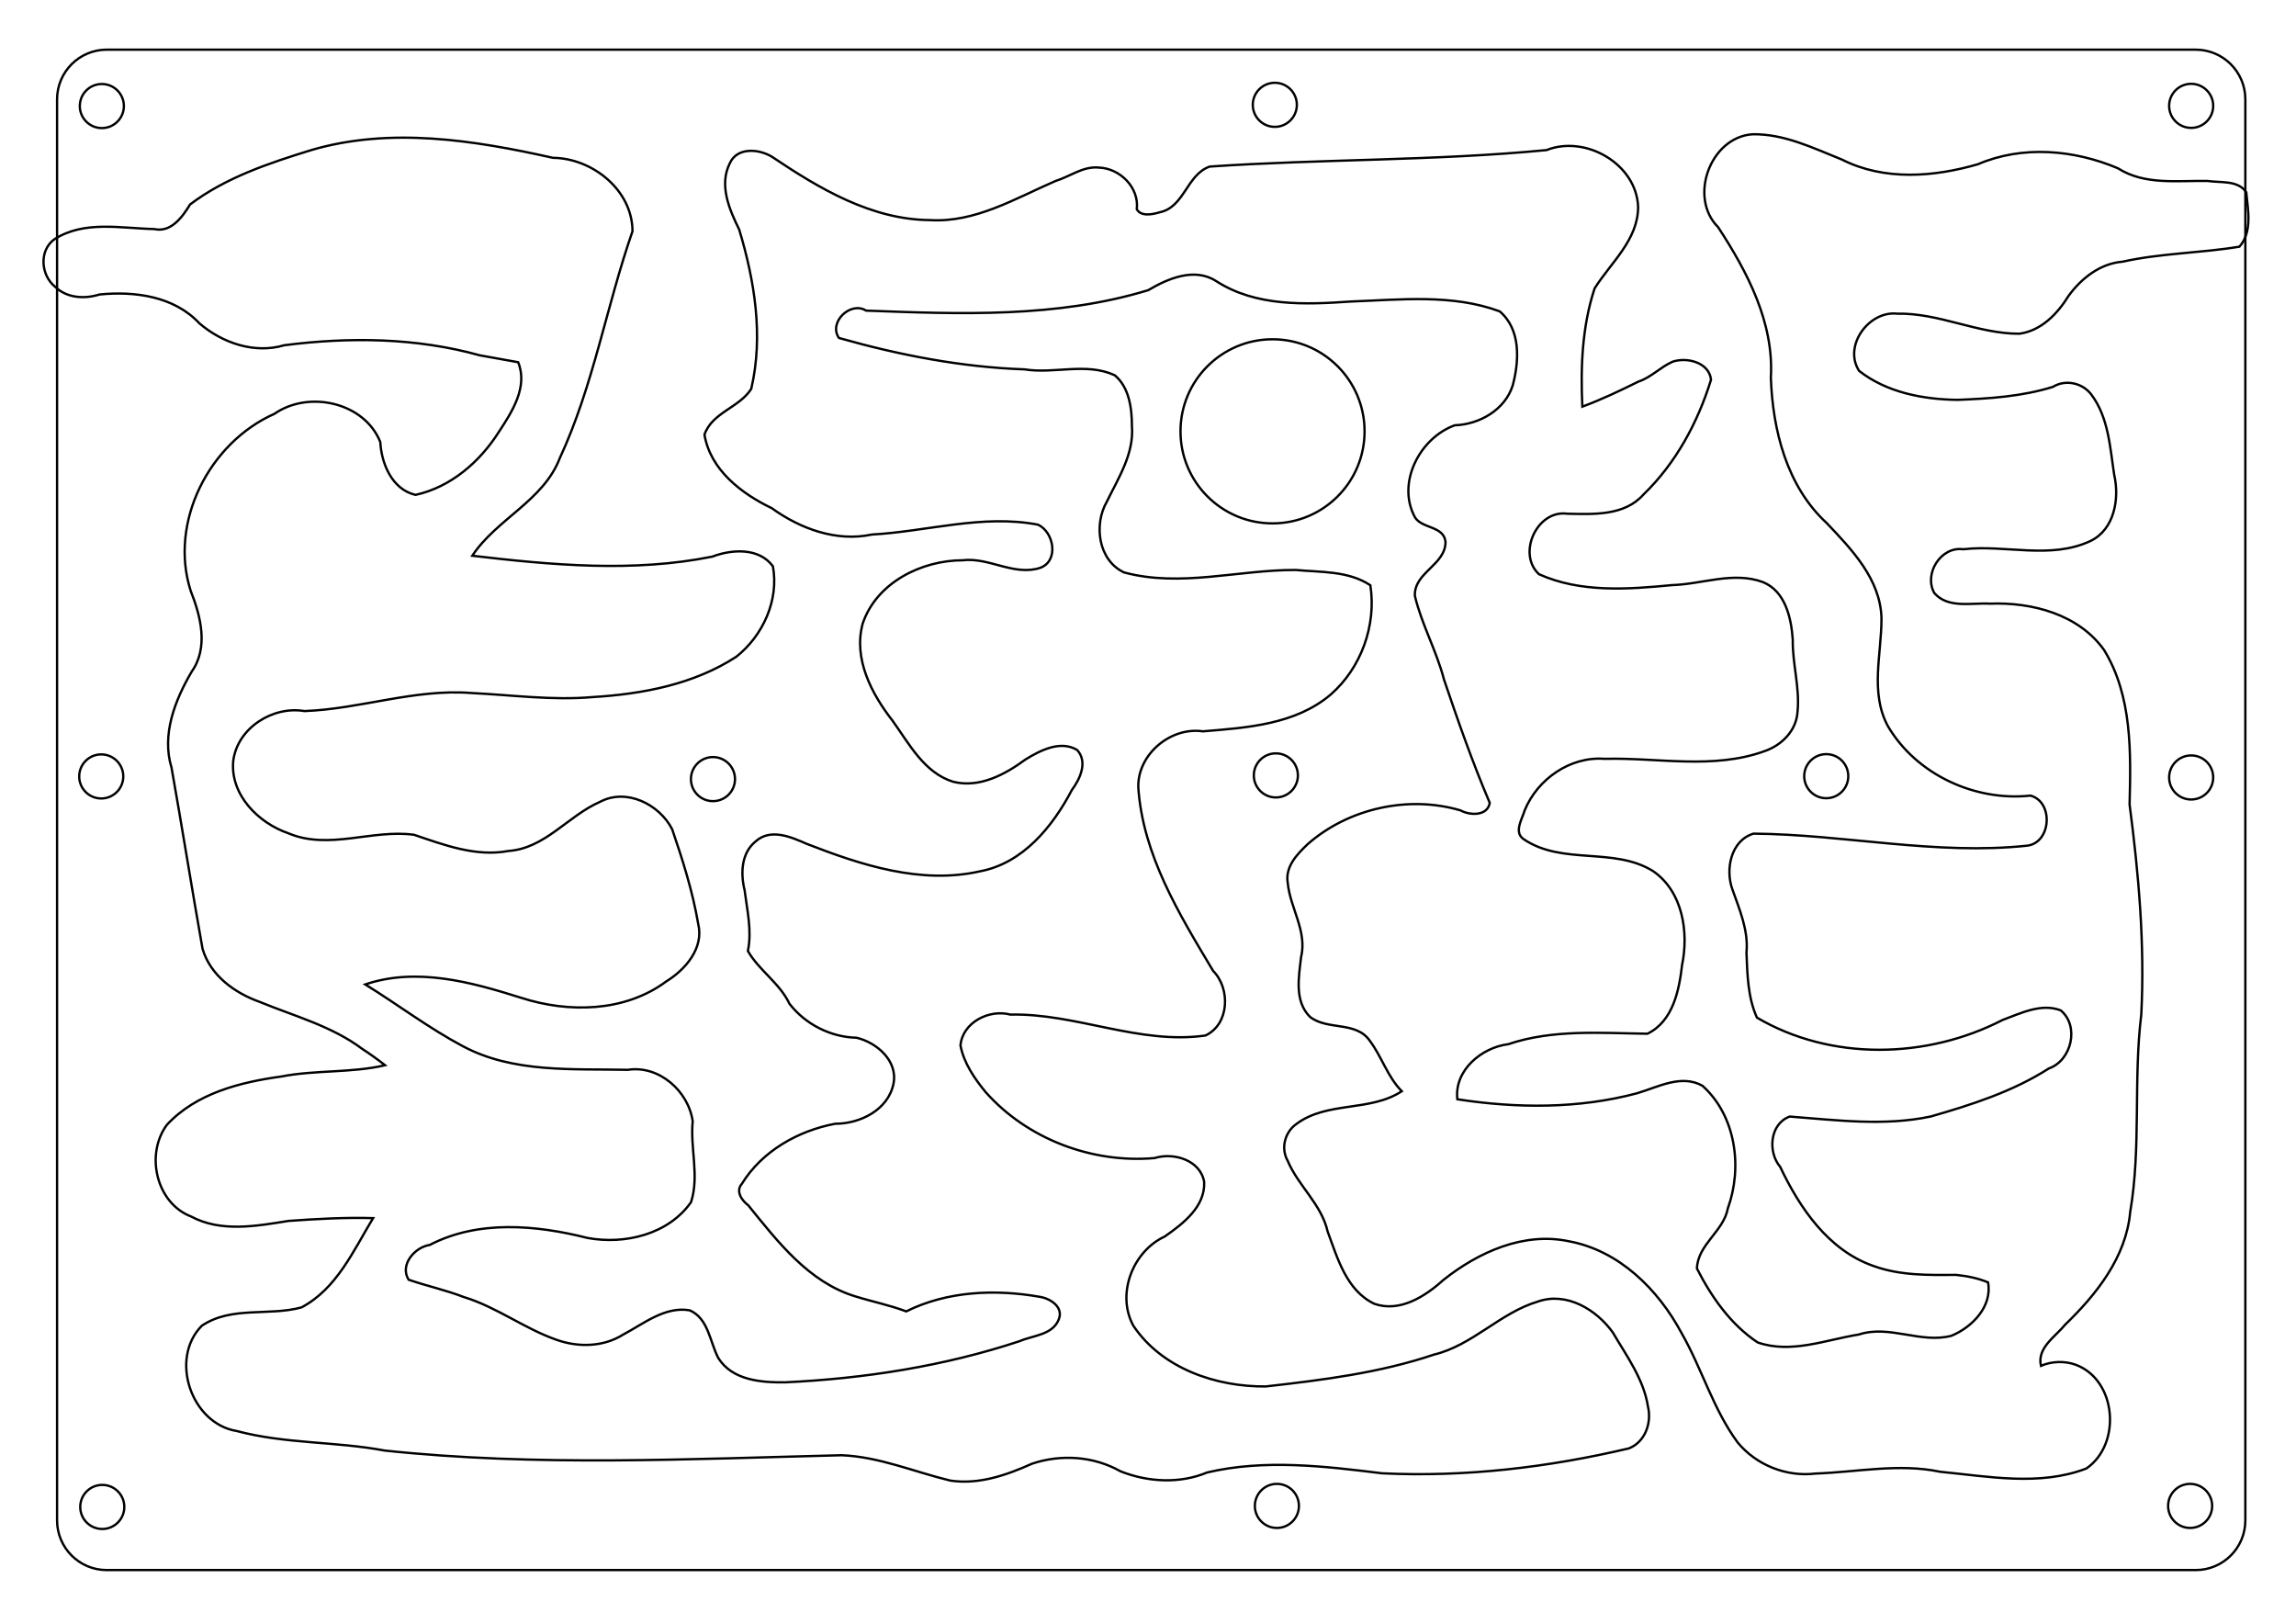
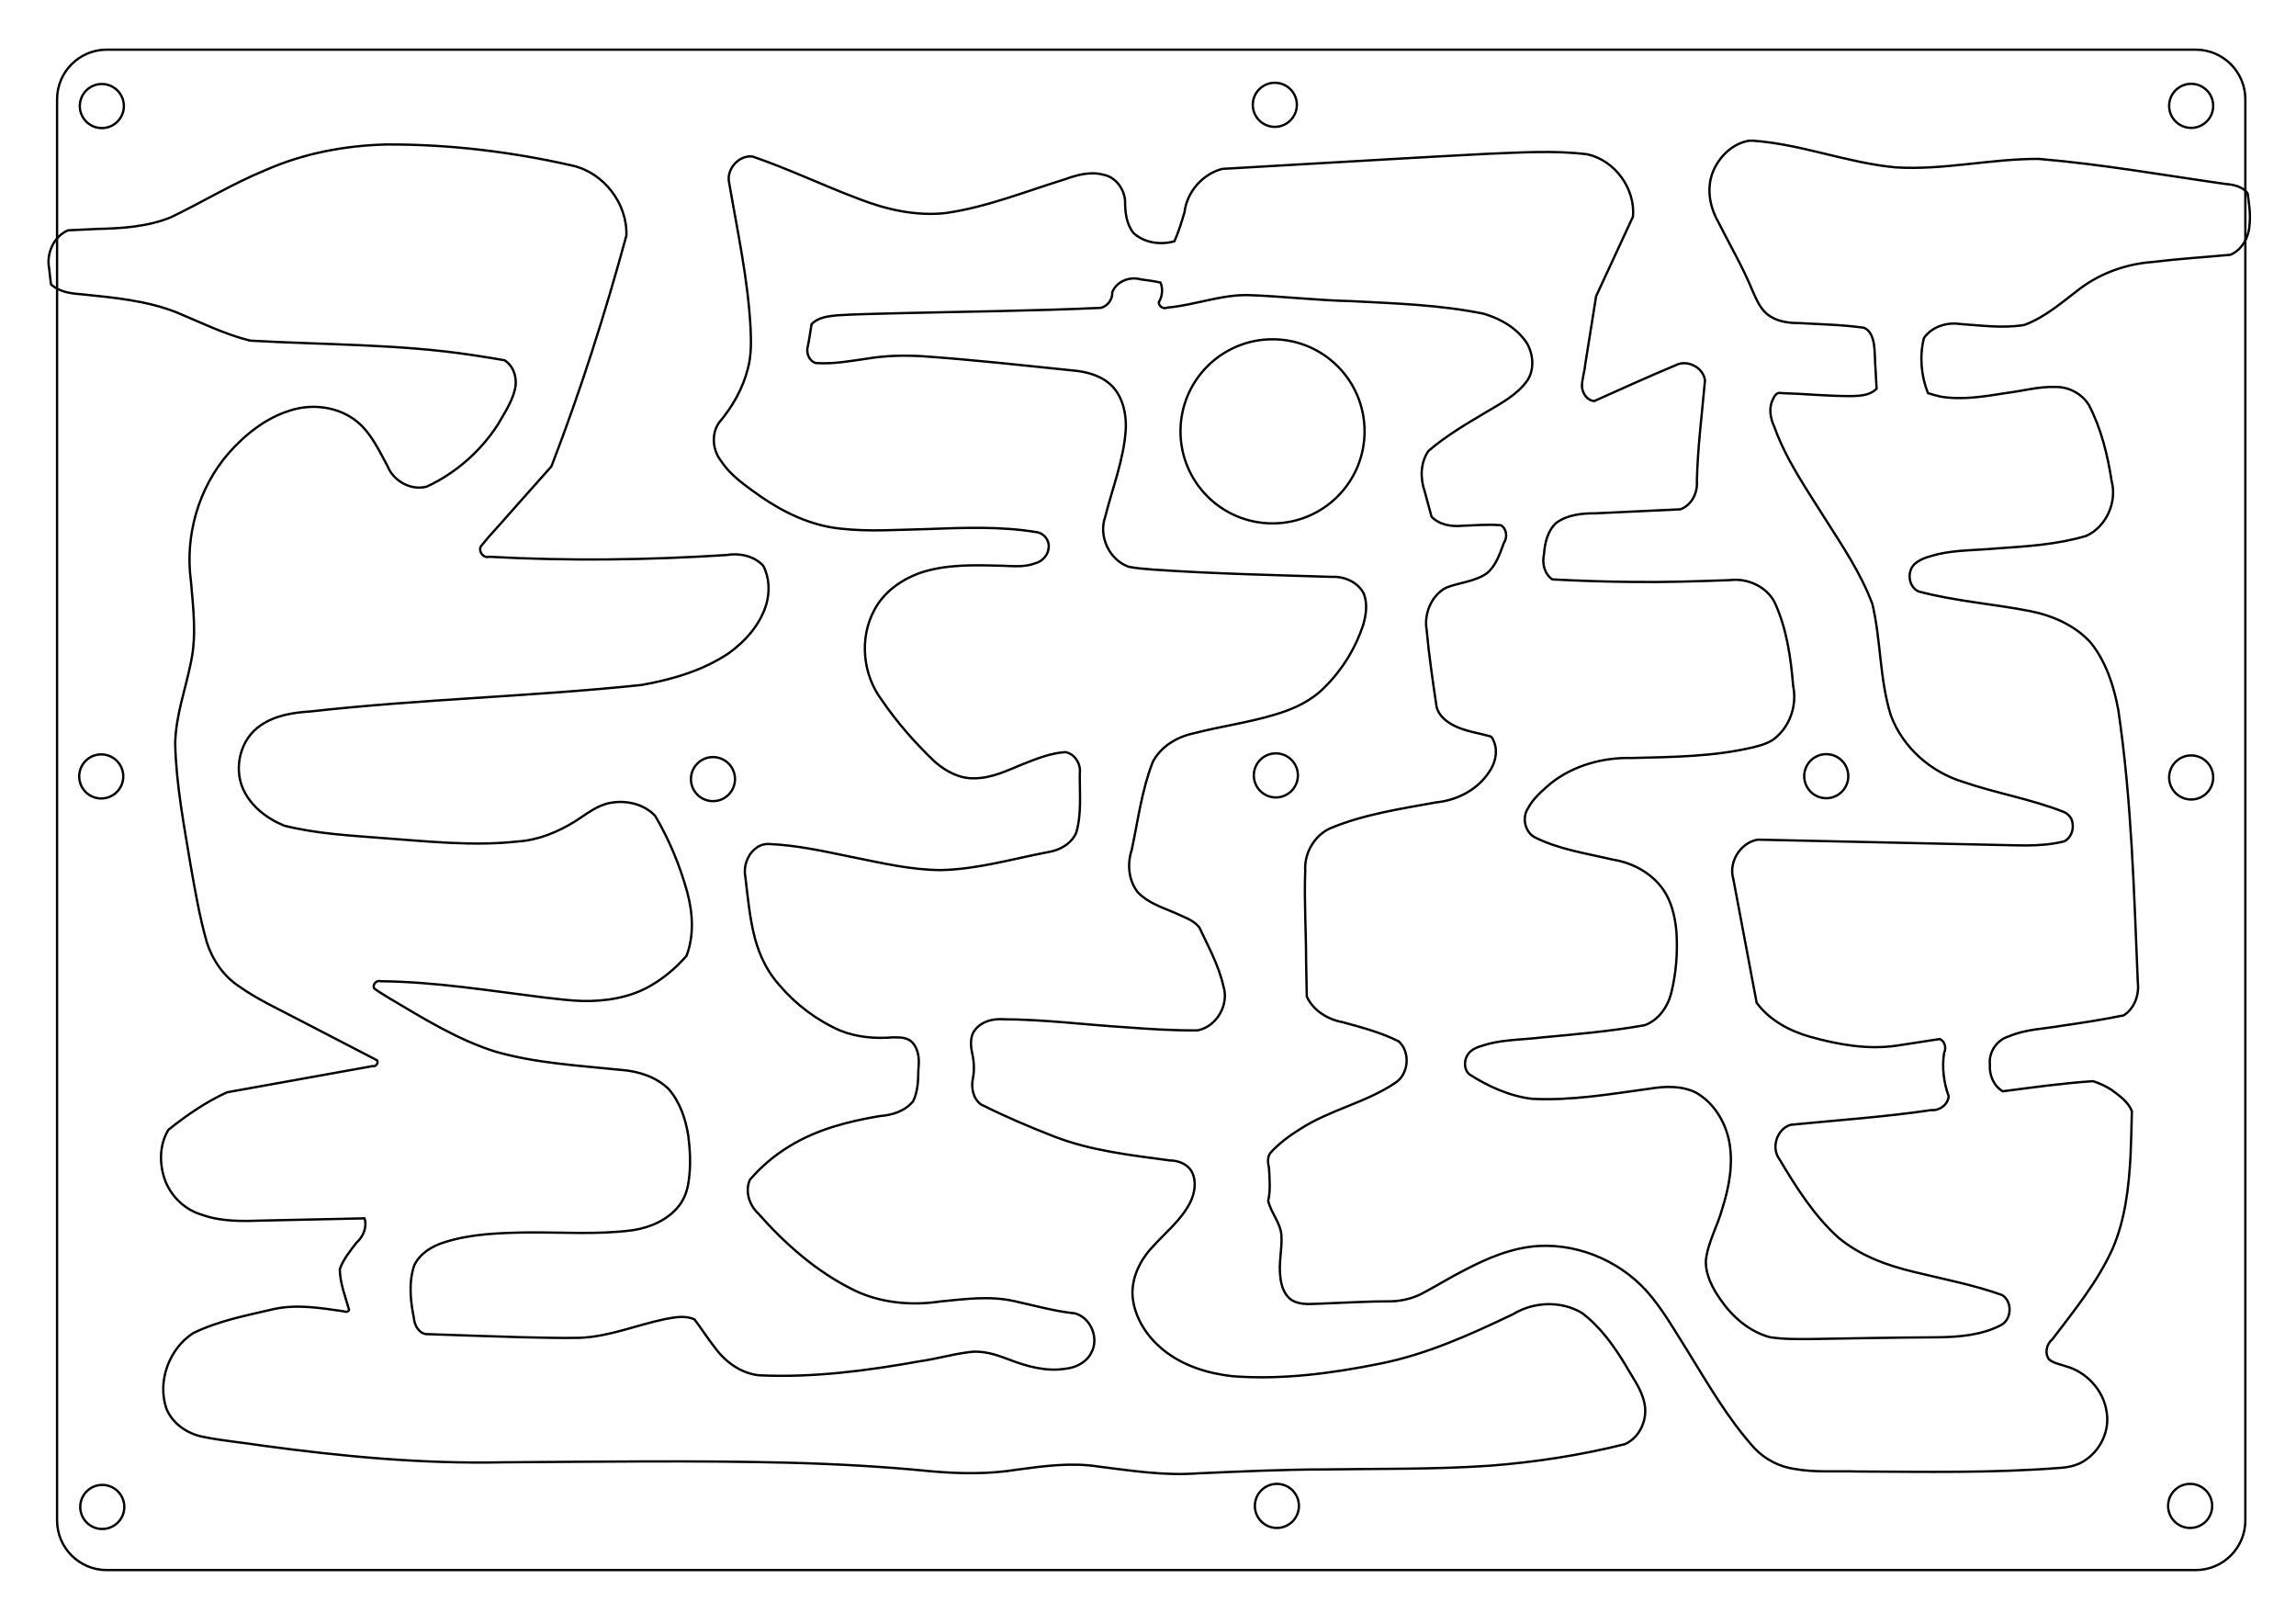
<svg xmlns="http://www.w3.org/2000/svg" width="297mm" height="210mm" viewBox="0 0 297 210" version="1.1" id="svg8">
  <defs id="defs2" />
  <g id="layer1" transform="translate(0,-87)" style="display:inline">
-     <path style="fill:none;fill-opacity:1;stroke:#000000;stroke-width:1.134;stroke-miterlimit:4;stroke-dasharray:none;stroke-dashoffset:0;stroke-opacity:1" d="m 856.711,65.637 c -20.569,1.51 -31.32,30.866 -16.736,45.383 14.273,21.825 27.384,46.66 25.794,73.538 0.901,25.703 7.763,53.134 27.321,71.136 12.284,12.93 26.256,27.476 26.771,46.428 0.085,17.543 -5.746,36.486 3.158,52.866 13.935,23.674 42.646,36.858 69.705,33.916 11.34,3.086 10.194,22.9 -1.525,24.471 -44.749,4.795 -89.247,-5.482 -133.895,-5.877 -11.09,3.307 -13.905,17.527 -10.325,27.28 3.521,9.958 7.898,20.06 6.875,30.873 0.429,10.711 0.632,21.834 5.113,31.783 36.294,21.322 83.149,20.217 120.122,1.14 8.916,-3.279 18.92,-8.348 28.421,-4.672 9.276,7.748 5.266,24.503 -5.818,28.38 -17.615,11.299 -37.805,17.756 -57.766,23.491 -22.738,4.82 -46.139,1.76 -68.953,0.022 -9.76,3.61 -10.797,17.318 -4.637,24.595 9.575,20.188 23.608,40.801 45.635,48.453 12.929,4.712 26.873,4.463 40.404,4.359 5.318,0.536 10.625,1.589 15.58,3.637 2.201,11.762 -7.803,21.98 -17.895,26.117 -15.052,3.954 -30.262,-5.514 -45.279,-0.615 -16.21,2.595 -33.153,9.546 -49.449,3.873 -13.207,-8.741 -22.659,-22.319 -29.703,-36.146 0.426,-11.822 13.075,-18.109 15.128,-29.434 7.26,-20.048 3.954,-45.169 -12.409,-59.88 -10.408,-5.848 -21.866,0.719 -32.05,3.672 -28.58,7.624 -58.725,7.397 -87.799,2.921 -1.604,-14.15 11.876,-25.33 24.922,-26.932 21.892,-7.388 45.316,-5.39 68.013,-5.107 12.46,-6.048 15.488,-21.075 16.929,-33.551 3.359,-16.205 0.293,-36.047 -14.251,-45.994 -19.22,-11.875 -44.403,-2.711 -63.253,-15.602 -4.864,-3.368 -0.693,-9.725 0.555,-14.023 6.261,-15.312 22.297,-26.499 39.078,-25.206 26.109,-0.686 53.243,5.396 78.475,-3.847 8.253,-2.929 15.272,-9.985 15.835,-19.057 1.226,-11.828 -2.508,-23.454 -2.314,-35.285 -0.704,-10.635 -3.634,-23.774 -14.625,-28.215 -14.525,-5.333 -29.67,1.072 -44.451,1.488 -21.603,2.094 -44.676,3.788 -64.969,-5.311 -10.912,-9.99 -0.972,-31.65 13.803,-29.589 12.772,0.263 27.962,1.139 37.256,-9.395 15.819,-15.255 26.611,-35.288 33.021,-56.112 -0.917,-8.489 -11.841,-11.189 -18.832,-8.78 -5.922,2.616 -10.451,7.649 -16.688,9.722 -8.96,4.445 -18.012,8.748 -27.396,12.231 -0.896,-19.373 -0.109,-39.268 5.997,-57.797 7.976,-12.647 21.285,-23.738 21.274,-39.873 -0.803,-21.002 -25.756,-35.283 -44.758,-27.748 -54.734,5.292 -109.858,4.326 -164.656,8.054 -11.255,3.832 -12.342,19.855 -24.499,22.358 -3.485,1.045 -9.136,2.22 -11.184,-1.499 1.226,-10.654 -8.221,-19.995 -18.583,-20.37 -7.718,-0.731 -14.055,4.382 -21.12,6.554 -19.643,8.489 -39.254,20.477 -61.473,19.129 -28.582,-0.24 -54.057,-15.417 -77.065,-30.88 -6.341,-3.936 -17.118,-4.966 -20.732,3.094 -5.392,10.652 -0.239,22.636 4.588,32.407 7.556,25.045 11.929,52.026 5.888,77.878 -5.844,9.25 -19.127,11.487 -22.871,22.381 2.892,17.218 18.062,28.81 32.891,35.926 13.935,10.069 31.657,16.591 48.931,12.9 27.067,-1.493 54.115,-10.043 81.272,-4.817 7.802,3.625 10.309,17.675 1.079,21.083 -12.804,4.182 -24.988,-5.241 -37.899,-3.693 -20.161,0.011 -42.201,10.941 -48.92,30.973 -4.65,17.152 4.301,34.289 14.621,47.477 8.12,11.281 15.441,25.437 29.635,29.826 12.873,3.211 25.393,-3.569 35.439,-10.967 7.246,-4.415 17.003,-9.464 25.153,-4.572 5.333,5.795 1.426,14.208 -2.557,19.532 -9.406,17.931 -23.932,35.812 -44.877,39.769 -28.895,6.538 -58.167,-3.04 -84.909,-13.466 -7.633,-3.381 -17.672,-7.683 -24.902,-1.09 -7.004,5.708 -7.337,15.648 -5.338,23.756 1.234,9.834 3.669,19.861 1.611,29.76 5.505,9.575 15.564,15.697 20.322,25.791 7.799,10.042 20.102,16.315 32.807,16.613 9.911,2.33 20.324,11.371 18.053,22.482 -2.56,12.774 -16.361,19.612 -28.459,19.552 -18.217,3.435 -35.8,13.365 -45.676,29.386 -3.21,3.598 0.023,8.195 3.112,10.467 14.434,17.788 29.561,37.641 52.462,44.566 8.224,2.563 16.718,4.249 24.786,7.313 20.04,-9.963 43.516,-10.949 65.234,-7.131 5.091,0.767 11.72,4.884 9.406,10.906 -2.959,7.804 -12.585,7.914 -19.175,10.771 -37.022,12.249 -75.91,18.306 -114.79,20.134 -11.592,0.116 -25.652,-0.976 -32.498,-11.808 -4.195,-7.871 -4.773,-19.315 -13.995,-23.389 -12.122,-2.082 -22.456,6.51 -32.554,11.848 -9.742,6.123 -21.972,6.343 -32.603,2.551 -15.771,-5.498 -29.265,-16.035 -45.326,-20.894 -8.77,-3.419 -18.296,-5.458 -26.99,-8.481 -4.487,-7.293 2.995,-15.883 10.336,-16.992 23.847,-12.353 52.065,-9.735 77.248,-3.394 18.187,3.327 39.434,-1.766 50.508,-17.513 4.149,-12.889 -0.5,-26.427 0.815,-39.562 -2.113,-14.751 -16.48,-27.49 -31.722,-25.132 -27.07,-0.576 -55.931,1.647 -80.657,-11.538 -16.651,-8.854 -31.711,-20.297 -47.713,-30.214 25.127,-8.496 51.852,-1.142 76.179,6.538 23.219,7.503 50.713,7.035 70.941,-7.97 9.429,-5.802 18.579,-16.348 15.648,-28.206 -2.697,-15.77 -7.545,-31.127 -12.719,-46.211 -6.289,-12.254 -22.451,-20.289 -35.371,-13.342 -15.515,6.776 -26.751,22.69 -44.605,23.956 -15.863,3.007 -31.456,-2.894 -46.205,-7.902 -20.464,-2.831 -41.629,7.677 -61.501,-0.753 -14.67,-5.044 -28.464,-18.837 -26.912,-35.353 2.039,-16.092 19.297,-27.004 34.825,-24.362 27.423,-1.045 54.007,-11.002 81.648,-8.83 19.7,0.949 39.383,3.702 59.131,1.99 24.427,-1.461 49.636,-6.212 70.419,-19.777 12.959,-10.304 20.867,-27.604 17.822,-44.174 -6.785,-9.173 -20.002,-8.358 -29.586,-4.725 -38.72,7.835 -78.505,4.144 -117.383,-0.418 11.925,-18.018 34.84,-26.876 42.82,-47.805 16.408,-35.36 22.747,-74.174 35.506,-110.812 -0.038,-20.139 -19.646,-35.719 -38.906,-35.896 -38.458,-8.621 -79.326,-15.114 -117.957,-3.841 -20.723,6.398 -41.979,13.438 -59.434,26.632 -3.737,6.105 -9.289,13.892 -17.55,12.028 -16.226,-0.334 -34.204,-4.359 -48.794,4.992 -7.65,5.539 -6.66,17.657 0.412,23.264 5.719,5.569 14.404,6.005 21.635,3.736 17.141,-1.715 36.494,0.824 48.812,14.064 11.233,9.642 26.97,15.064 41.556,10.734 31.784,-4.078 64.531,-3.707 95.561,4.931 6.256,1.124 12.512,2.248 18.768,3.372 4.893,12.109 -2.988,24.25 -9.427,34.048 -9.275,14.646 -23.512,27.022 -40.76,30.804 -11.448,-2.662 -16.646,-15.194 -17.224,-25.85 -7.843,-19.519 -35.069,-25.388 -51.748,-13.778 -31.75,14.061 -51.727,52.842 -40.949,86.537 4.892,12.36 8.854,27.701 0.477,39.52 -8.16,13.922 -14.776,30.723 -9.839,46.924 5.239,29.473 9.919,59.067 15.157,88.524 3.805,13.001 15.629,21.557 27.874,25.936 17.018,6.995 35.261,11.8 50.208,22.998 3.835,2.499 7.554,5.174 11.163,7.989 -16.656,3.858 -33.977,2.248 -50.738,5.51 -20.112,2.771 -41.645,8.213 -55.929,23.612 -10.634,14.306 -5.321,38.205 11.817,44.818 14.703,7.865 31.926,4.673 47.558,2.174 13.781,-1.01 27.604,-1.76 41.427,-1.379 -9.607,15.891 -17.783,34.534 -35.008,43.643 -15.973,4.391 -34.251,-0.796 -48.715,8.959 -16.004,16.137 -5.181,47.87 17.089,51.47 23.609,6.304 48.357,5.056 72.274,9.538 74.225,7.916 148.968,4.127 223.392,2.294 18.377,0.727 35.5,8.134 53.141,12.385 13.877,2.107 27.516,-2.643 39.977,-8.242 14.151,-4.753 30.197,-3.705 43.243,3.707 13.451,5.325 28.901,6.196 42.393,0.575 28.156,-6.61 57.271,-3.059 85.577,0.407 40.516,1.95 81.228,-2.884 120.623,-12.185 7.926,-3.118 11.209,-12.461 9.325,-20.354 -2.072,-13.482 -10.458,-24.774 -17.181,-36.266 -8.047,-11.249 -22.674,-20.092 -36.71,-15.131 -18.475,5.515 -31.877,21.39 -50.804,25.928 -26.534,8.941 -54.514,12.419 -82.204,15.552 -24.288,0.214 -50.607,-8.738 -64.661,-29.59 -8.528,-15.453 -0.395,-36.43 15.286,-43.694 8.943,-6.27 19.803,-14.49 19.283,-26.648 -1.835,-10.763 -14.974,-14.632 -24.292,-11.701 -30.503,2.656 -62.131,-9.263 -82.535,-32.229 -5.478,-6.647 -10.696,-14.285 -12.316,-22.809 0.984,-11.309 14.076,-17.868 24.361,-15.109 32.217,-0.696 63.045,14.828 95.411,10.234 11.775,-5.508 12.276,-22.978 3.76,-31.58 -16.572,-27.72 -34.44,-56.725 -36.6,-89.801 -0.363,-16.083 15.836,-29.607 31.562,-27.307 21.572,-1.782 45.27,-3.307 62.525,-17.994 14.9,-13.015 22.393,-33.869 19.377,-53.401 -10.715,-7.122 -24.205,-6.334 -36.48,-7.477 -27.955,-0.149 -56.31,8.648 -83.947,1.196 -12.654,-5.944 -14.934,-23.409 -8.362,-34.682 5.672,-11.646 13.326,-23.393 12.214,-36.939 -0.011,-8.701 -1.369,-18.933 -8.41,-24.772 -13.959,-6.418 -29.472,-0.516 -44.078,-2.868 -30.765,-1.072 -61.186,-6.962 -90.747,-15.347 -5.313,-7.62 5.657,-18.155 13.27,-13.373 46.059,1.732 93.302,3.617 137.932,-9.988 9.659,-5.743 22.676,-11.252 33.211,-4.444 19.484,12.599 43.76,11.521 65.94,9.981 24.188,-0.878 49.498,-3.772 72.667,4.805 10.424,8.777 9.595,24.225 6.393,36.196 -3.736,11.978 -16.34,19.104 -28.37,19.509 -17.117,6.205 -28.615,28.316 -19.363,45.1 3.598,5.514 13.912,4.033 14.869,11.787 0.129,11.372 -15.467,14.982 -14.982,26.473 3.337,14.108 10.617,26.891 14.242,40.922 6.871,20.307 13.963,40.562 22.371,60.293 -1.075,6.55 -9.759,6.185 -14.281,3.674 -25.458,-7.522 -54.736,-1.028 -74.689,16.457 -5.209,4.955 -11.099,11.014 -9.805,18.873 1.121,12.352 9.635,23.673 6.528,36.44 -1.119,9.649 -3.347,21.541 4.365,29.152 8.591,6.744 22.532,1.935 29.266,11.73 5.845,7.798 8.656,17.608 15.611,24.615 -15.491,10.201 -36.405,4.778 -51.488,15.983 -5.715,4.018 -7.79,11.931 -4.276,18.082 5.173,12.271 16.514,21.205 19.516,34.538 4.836,13.067 9.217,28.85 22.866,35.327 12.409,4.312 24.763,-3.579 33.651,-11.618 17.082,-13.602 39.354,-23.706 61.56,-18.936 24.416,4.547 43.475,23.464 54.867,44.698 10.012,17.428 15.507,37.353 27.512,53.621 9.119,11.067 23.822,16.944 38.059,15.196 20.282,-0.695 40.738,-5.103 60.92,-0.877 23.636,2.292 48.587,7.175 71.481,-1.578 17.289,-11.832 14.953,-43.28 -5.243,-50.753 -5.453,-1.935 -11.623,-1.709 -16.942,0.557 -1.988,-8.805 6.95,-14.119 11.724,-20.017 15.384,-14.838 29.892,-33.035 31.906,-55.104 5.439,-31.967 1.478,-64.589 5.431,-96.693 1.753,-34.295 -1.27,-68.637 -5.725,-102.6 0.636,-25.471 1.328,-52.949 -12.456,-75.478 -12.452,-17.519 -35.314,-23.476 -55.829,-22.676 -9.006,-0.509 -20.521,2.522 -27.181,-5.198 -5.305,-9.384 3.21,-22.911 14.137,-21.4 20.642,-2.374 42.529,5.18 62.193,-4.023 11.752,-5.626 14.278,-20.72 11.623,-32.314 -2.063,-13.383 -2.751,-28.156 -11.23,-39.332 -4.328,-5.672 -12.555,-7.49 -18.707,-3.721 -15.066,4.716 -31.021,5.75 -46.699,6.367 -16.806,-0.215 -34.656,-3.609 -48.102,-14.18 -7.845,-12.215 4.805,-29.5 18.642,-27.944 20.407,-0.448 39.351,9.835 59.659,9.798 10.766,-1.422 18.737,-9.773 24.167,-18.576 6.298,-8.585 15.445,-15.778 26.388,-16.643 18.786,-4.189 38.162,-4.178 57.105,-7.336 6.437,-7.3 4.123,-17.928 3.334,-26.617 -4.154,-6.034 -12.556,-4.541 -18.867,-5.502 -14.717,-0.275 -30.806,2.172 -43.901,-6.216 -21.452,-9.069 -46.598,-11.301 -68.361,-1.987 -21.555,6.299 -45.886,8.199 -66.507,-2.238 -14.078,-5.634 -28.313,-12.681 -43.852,-12.383 z" transform="matrix(0.2645833,0,0,0.2645833,0,87)" id="rect5106" />
+     <path style="display:inline;fill:none;fill-opacity:1;stroke:#000000;stroke-width:1.134;stroke-miterlimit:4;stroke-dasharray:none;stroke-dashoffset:0;stroke-opacity:1" d="M 855.119 68.785 C 847.078 70.145 840.58 76.457 837.525 83.82 C 834.295 91.656 835.76 100.77 839.82 108.016 C 845.531 119.404 852.019 130.423 856.857 142.232 C 858.914 146.753 860.913 151.781 865.311 154.54 C 869.611 157.35 874.884 157.947 879.904 157.94 C 890.362 158.536 900.865 158.74 911.252 160.207 C 914.369 161.418 915.584 164.94 916.135 167.963 C 916.79 172.437 916.596 176.978 917.014 181.474 C 917.167 184.315 917.32 187.157 917.473 189.998 C 914.464 193.166 909.808 193.49 905.704 193.614 C 894.012 193.703 882.365 192.499 870.688 192.135 C 868.792 191.544 867.528 193.561 866.868 195.027 C 864.613 199.298 865.479 204.483 867.484 208.672 C 873.228 224.743 883.073 238.834 892.07 253.189 C 900.655 266.735 909.78 280.171 915.42 295.284 C 919.672 313.246 918.883 332.111 924.48 349.797 C 930.271 365.359 943.958 377.394 959.734 382.193 C 975.914 387.765 992.947 390.57 1008.894 396.854 C 1011.096 397.809 1012.96 399.736 1013.243 402.198 C 1013.916 405.65 1012.438 409.778 1009.111 411.29 C 997.351 414.253 985.141 413.039 973.158 412.945 C 935.228 412.109 897.297 411.273 859.367 410.438 C 850.881 411.843 844.94 421.475 847.43 429.695 C 851.232 449.861 855.034 470.027 858.836 490.193 C 865.137 498.715 874.918 503.964 884.953 506.795 C 898.625 510.627 913.013 513.206 927.209 511.146 C 934.273 510.062 941.337 508.979 948.4 507.895 C 950.885 509.021 951.678 512.376 950.467 514.701 C 949.375 521.808 950.279 529.152 952.719 535.895 C 952.373 539.947 948.283 542.992 944.321 542.624 C 921.474 545.988 898.42 547.555 875.451 549.824 C 868.747 551.818 865.747 561.056 869.961 566.629 C 878.181 580.419 886.889 594.267 898.927 605.086 C 909.497 613.859 922.705 618.654 935.92 621.78 C 950.305 625.302 964.928 628.056 978.902 633.066 C 983.987 636.303 983.581 645.051 978.207 647.791 C 968.782 652.67 957.951 653.537 947.515 653.692 C 926.681 653.801 905.849 654.208 885.018 654.554 C 878.468 654.576 871.865 654.671 865.379 653.665 C 855.325 650.998 847.058 643.782 841.235 635.369 C 837.282 629.794 833.854 623.317 833.986 616.305 C 834.919 607.317 839.702 599.406 842.03 590.789 C 845.41 580.184 847.518 568.784 845.366 557.71 C 843.385 548.127 837.777 538.975 829.141 534.064 C 822.059 530.604 813.867 530.936 806.288 532.209 C 787.299 534.797 768.222 538.111 748.982 537.125 C 737.94 535.795 727.605 531.067 718.312 525.123 C 715 522.064 715.91 516.246 719.327 513.629 C 721.804 511.739 724.958 511.143 727.868 510.221 C 736.287 508.122 745.028 508.201 753.598 507.137 C 770.469 505.575 787.38 504.118 804.076 501.148 C 810.877 498.689 815.424 492.131 817.1 485.303 C 819.469 475.712 820.249 465.741 819.639 455.89 C 818.977 447.471 816.825 438.713 811.113 432.232 C 805.27 425.538 796.839 421.444 788.124 420.111 C 775.351 417.102 762.086 415.21 750.248 409.229 C 745.442 406.514 744.044 399.57 747.074 395.045 C 749.668 390.188 753.978 386.589 758.049 383.012 C 769.185 374.161 783.652 370.165 797.756 370.528 C 817.69 370.025 837.86 369.898 857.361 365.237 C 861.521 364.187 865.904 362.971 869.004 359.812 C 875.61 353.732 878.5 344.079 876.684 335.33 C 875.526 321.298 873.512 307.032 867.486 294.164 C 863.38 286.556 854.22 282.535 845.788 283.577 C 830.052 284.145 814.308 284.667 798.56 284.46 C 785.347 284.373 772.14 283.912 758.945 283.229 C 755.031 280.568 753.814 275.261 754.885 270.842 C 755.255 265.342 756.643 259.429 760.881 255.582 C 766.357 251.597 773.381 250.883 779.957 250.924 C 793.833 250.269 807.708 249.614 821.584 248.959 C 827.038 246.972 830.073 240.854 829.609 235.259 C 829.986 218.761 832.11 202.378 833.57 185.957 C 832.806 179.579 824.815 175.539 819.186 178.559 C 805.83 184.108 792.684 190.145 779.475 196.029 C 775.96 195.832 773.605 192.239 773.443 188.967 C 773.389 185.347 774.694 181.891 774.997 178.304 C 776.778 167.138 778.559 155.973 780.34 144.807 C 786.352 131.83 792.365 118.854 798.377 105.877 C 799.535 92.168 789.539 78.439 776.096 75.428 C 759.88 73.432 743.516 74.555 727.252 75.183 C 694.569 76.848 661.908 78.898 629.233 80.72 C 618.668 81.333 608.103 81.946 597.537 82.559 C 587.876 85.082 580.261 93.9 579.094 103.805 C 577.678 108.585 576.2 113.363 574.188 117.932 C 567.439 119.881 559.551 118.755 554.225 113.969 C 550.654 109.567 550.033 103.651 550.057 98.182 C 549.639 92.369 545.514 86.605 539.608 85.45 C 533.359 83.688 526.819 85.405 520.898 87.555 C 501.544 93.516 482.575 101.253 462.414 104.131 C 447.964 105.77 433.419 102.465 419.994 97.262 C 402.503 90.686 385.62 82.567 367.928 76.514 C 361.093 75.665 354.853 82.943 356.529 89.572 C 360.511 112.999 365.668 136.326 366.935 160.117 C 367.258 166.812 367.41 173.637 365.642 180.164 C 363.18 189.977 358.023 198.956 351.505 206.63 C 347.612 212.258 348.444 220.266 352.648 225.492 C 357.47 232.804 364.936 237.687 371.91 242.727 C 383.565 250.728 396.83 257.018 411.043 258.418 C 424.863 259.978 438.781 258.94 452.638 258.639 C 470.856 257.989 489.258 257.13 507.316 260.215 C 510.639 260.944 513.182 264.328 512.683 267.747 C 512.467 271.372 509.588 274.483 506.115 275.338 C 500.157 277.662 493.67 276.479 487.46 276.494 C 475.067 276.167 462.356 275.982 450.425 279.845 C 441.044 283.06 432.242 289.172 427.524 298.085 C 420.013 311.818 421.731 329.746 431.092 342.172 C 438.542 353.136 447.368 363.124 456.928 372.285 C 462.286 376.977 469.079 380.696 476.388 380.446 C 484.835 380.44 492.56 376.589 500.212 373.485 C 506.838 370.849 513.633 368.135 520.811 367.645 C 525.538 368.422 528.572 373.567 527.913 378.138 C 527.806 387.761 528.891 397.611 526.195 407 C 523.841 412.488 518.047 415.692 512.342 416.537 C 495.01 419.849 477.859 424.926 460.102 425.312 C 445.164 425.283 430.565 421.716 415.997 418.826 C 402.756 416.105 389.469 413.118 375.917 412.575 C 373.454 412.454 371.018 413.307 369.174 414.945 C 365.129 418.261 363.379 423.908 364.452 428.978 C 365.65 439.034 366.56 449.189 369.175 459.002 C 371.424 467.213 375.223 475.1 380.959 481.454 C 389.02 490.975 399.254 498.68 410.665 503.726 C 418.842 507.055 427.847 507.796 436.582 507.088 C 439.862 507.063 443.715 507.002 446.109 509.637 C 449.239 513.124 449.543 518.149 448.997 522.585 C 448.932 527.891 448.812 533.423 446.451 538.295 C 442.54 543.112 436.223 545.123 430.226 545.541 C 414.927 548.088 399.52 552.022 386.17 560.184 C 378.836 564.591 372.206 570.17 366.635 576.666 C 364.165 582.21 366.257 588.946 370.529 593 C 383.796 608.018 399.149 621.596 417.227 630.518 C 430.314 636.938 445.426 638.339 459.725 636.193 C 471.649 635.027 483.844 633.345 495.7 635.974 C 505.638 638.158 515.483 640.952 525.631 642.018 C 533.391 644.19 537.449 654.273 533.525 661.268 C 531.142 666.028 525.858 668.604 520.734 669.087 C 511.332 670.566 501.907 667.885 493.196 664.535 C 486.976 662.164 480.323 659.918 473.579 660.987 C 465.675 661.948 458.01 664.247 450.127 665.341 C 424.128 670.012 397.71 673.517 371.24 672.282 C 362.519 671.432 354.846 665.943 349.742 659.032 C 346.136 654.505 343.058 649.591 339.572 644.975 C 334.978 642.827 329.777 643.937 325.017 644.831 C 311.188 647.702 297.875 653.375 283.622 653.953 C 273.917 654.168 264.211 653.836 254.508 653.651 C 239.039 653.234 223.575 652.623 208.107 652.129 C 204.62 651.412 202.663 647.775 202.381 644.469 C 200.661 635.965 199.687 626.892 202.523 618.517 C 205.367 612.58 211.455 609.005 217.551 607.159 C 230.502 603.073 244.215 602.695 257.682 602.442 C 274.922 602.304 292.258 603.612 309.414 601.351 C 317.918 600.031 326.484 596.368 331.923 589.47 C 334.771 585.904 336.202 581.44 336.743 576.957 C 337.776 569.793 337.425 562.494 336.535 555.336 C 335.258 547.12 332.506 538.836 327.008 532.453 C 320.826 526.31 312.045 523.603 303.525 522.981 C 282.944 520.826 262.057 519.773 242.064 514.016 C 223.728 508.212 207.289 497.976 190.845 488.251 C 188.223 486.64 185.573 485.068 183.055 483.295 C 181.804 481.51 184.028 478.929 186 479.645 C 212.834 479.904 239.368 484.295 265.937 487.577 C 272.214 488.291 278.498 489.106 284.816 489.314 C 296.292 489.489 308.15 487.674 318.172 481.787 C 324.771 477.993 330.605 472.959 335.635 467.266 C 339.467 457.205 338.701 445.996 335.911 435.777 C 332.314 422.877 327.148 410.394 320.332 398.857 C 314.794 392.885 305.934 390.989 298.131 392.511 C 291.683 393.752 286.55 398.105 281.146 401.518 C 272.681 406.746 263.174 410.678 253.158 411.329 C 231.342 413.75 209.417 411.286 187.636 409.708 C 171.344 408.418 154.878 407.61 138.97 403.601 C 130.459 400.146 122.552 394.07 118.766 385.501 C 114.14 374.864 117.69 361.046 127.471 354.556 C 134.482 349.727 143.147 348.309 151.475 347.804 C 205.348 341.754 259.623 340.497 313.531 334.846 C 328.469 332.216 343.448 327.882 356.178 319.392 C 364.541 313.379 371.825 305.162 374.743 295.11 C 376.418 288.993 376.124 282.176 373.115 276.512 C 368.649 271.726 361.572 270.235 355.287 271.297 C 316.62 273.802 277.803 274.271 239.105 272.158 C 236.135 273.139 233.303 268.755 235.551 266.51 C 239.768 261.19 244.588 256.39 248.949 251.192 C 255.833 243.452 262.717 235.711 269.602 227.971 C 283.83 191.071 295.846 153.344 306.23 115.191 C 306.823 99.485 295.09 84.29 279.732 80.92 C 249.988 74.161 219.496 70.494 188.979 70.624 C 168.779 71.112 148.518 74.921 129.972 83.088 C 113.894 89.65 99.047 98.77 83.422 106.274 C 71.921 110.892 59.374 111.673 47.117 111.916 C 42.505 112.138 37.892 112.36 33.279 112.582 C 26.257 115.56 22.566 123.933 24.036 131.242 C 24.289 133.836 24.623 136.42 24.939 139.006 C 29.057 142.801 34.888 143.505 40.237 143.89 C 55.792 145.486 71.649 146.918 86.328 152.691 C 98.165 157.622 109.756 163.369 122.25 166.502 C 158.604 168.609 195.202 168.105 231.286 173.611 C 236.434 174.372 241.573 175.201 246.697 176.107 C 251.569 179.19 253.12 185.776 251.564 191.096 C 249.936 197.046 246.468 202.237 243.413 207.521 C 234.981 220.613 222.815 231.291 208.682 237.848 C 201.006 239.972 192.441 235.213 189.518 227.947 C 185.331 220.282 181.6 211.974 174.758 206.245 C 165.668 198.748 152.636 197.074 141.6 200.742 C 129.742 204.457 119.726 212.492 111.619 221.714 C 97.018 238.621 90.343 261.934 93.344 284.03 C 94.454 297.126 96.15 310.477 93.394 323.489 C 90.772 336.83 85.864 349.838 85.652 363.566 C 86.138 383.744 90.005 403.616 93.28 423.473 C 95.501 436.014 97.662 448.605 101.186 460.858 C 103.943 469.376 109.332 477.155 116.843 482.134 C 126.292 488.823 136.902 493.574 147.092 498.983 C 159.503 505.393 171.881 511.866 184.295 518.27 C 185.259 519.618 183.71 521.533 182.185 521.136 C 158.456 525.402 134.727 529.669 110.998 533.936 C 100.635 538.66 91.204 545.178 82.328 552.264 C 77.742 559.828 77.812 569.503 80.945 577.59 C 84.074 585.303 90.772 591.532 98.807 593.825 C 108.447 597.298 118.863 596.955 128.945 596.625 C 145.371 596.291 161.796 595.933 178.221 595.555 C 179.596 599.893 177.52 604.614 174.238 607.51 C 171.155 611.525 167.86 615.538 166.129 620.363 C 166.223 627.224 168.796 633.68 170.656 640.189 C 170.388 641.575 168.628 641.294 167.657 640.935 C 156.609 639.349 145.256 637.486 134.173 639.834 C 120.717 642.982 106.929 645.564 94.416 651.676 C 82.7 659.317 76.828 675.102 81.312 688.451 C 84.257 695.922 91.649 700.913 99.365 702.372 C 108.876 704.324 118.573 705.111 128.155 706.628 C 167.143 711.939 206.472 715.648 245.861 714.808 C 292.492 714.537 339.134 713.837 385.758 715.013 C 408.896 715.618 432.024 716.883 455.059 719.184 C 469.095 720.421 483.316 720.674 497.264 718.396 C 510.379 716.637 523.738 714.799 536.933 716.872 C 552.917 718.869 569.001 721.414 585.156 720.228 C 606.113 719.292 627.077 718.321 648.06 718.281 C 674.813 717.889 701.605 718.309 728.315 716.47 C 750.58 714.766 772.729 711.352 794.4 705.943 C 801.896 702.635 805.743 693.519 803.915 685.706 C 802.475 678.859 798.042 673.253 794.709 667.26 C 788.966 657.8 782.368 648.555 773.45 641.832 C 763.278 635.704 749.808 636.242 739.776 642.395 C 718.803 652.411 697.358 662.126 674.423 666.639 C 650.845 671.381 626.702 674.557 602.623 672.73 C 590.42 671.377 578.096 667.576 568.501 659.665 C 560.609 653.222 554.577 643.912 553.709 633.595 C 553.142 624.738 557.297 616.18 563.217 609.805 C 569.561 602.636 577.436 596.572 581.833 587.879 C 584.11 583.36 585.094 577.706 582.786 573.006 C 580.777 569.078 576.19 567.267 571.969 567.253 C 552.875 564.665 533.435 562.553 515.339 555.53 C 503.189 550.79 491.164 545.697 479.516 539.818 C 475.577 536.861 474.68 531.358 475.719 526.793 C 476.562 522.415 476.048 517.921 475.075 513.613 C 474.421 509.978 474.44 505.723 477.148 502.877 C 480.455 499.063 485.824 497.873 490.678 498.242 C 510.6 498.344 530.393 500.88 550.252 502.147 C 562.021 503.014 573.827 503.808 585.628 503.652 C 594.842 501.775 600.993 491.145 598.157 482.205 C 595.908 471.959 590.73 462.735 586.354 453.303 C 583.312 449.528 578.457 448.183 574.259 446.149 C 567.957 443.485 561.091 441.266 556.276 436.151 C 551.703 430.41 551.039 422.31 553.291 415.488 C 556.372 401.068 558.202 386.25 563.594 372.437 C 567.52 364.976 575.331 360.234 583.411 358.509 C 596.741 355.029 610.476 353.261 623.663 349.204 C 632.508 346.611 641.221 342.592 647.684 335.853 C 656.249 327.442 662.694 316.905 666.464 305.521 C 667.915 300.558 668.682 295.017 666.725 290.087 C 663.831 284.538 657.295 281.69 651.22 281.989 C 622.053 281.07 592.863 280.46 563.747 278.415 C 559.727 278.052 555.651 277.866 551.704 277.016 C 542.29 273.627 536.966 262.073 540.327 252.682 C 543.909 238.398 549.509 224.466 550.41 209.633 C 550.699 202.228 548.99 194.284 543.748 188.769 C 538.662 183.605 531.288 181.625 524.258 181.071 C 499.795 178.553 475.345 175.819 450.808 174.122 C 441.818 173.594 432.762 173.825 423.869 175.319 C 415.601 176.499 407.262 178.061 398.882 177.451 C 395.522 176.551 394.037 172.456 394.929 169.315 C 395.723 165.734 396.145 162.084 396.77 158.471 C 399.98 155.085 404.899 154.584 409.285 154.13 C 419.516 153.471 429.773 153.44 440.016 153.089 C 472.748 152.285 505.496 151.993 538.207 150.488 C 541.541 149.665 544.006 146.285 543.791 142.861 C 545.807 137.549 552.31 135.022 557.591 136.538 C 560.864 136.965 564.139 137.408 567.365 138.115 C 568.702 141.214 568.268 144.907 566.537 147.764 C 566.462 149.766 568.918 151.261 570.682 150.354 C 584.226 149.196 597.209 143.802 610.925 144.274 C 627.415 144.867 643.829 146.812 660.33 147.188 C 682.086 148.316 704.001 148.986 725.409 153.36 C 733.737 155.811 741.837 160.482 746.613 167.927 C 749.682 173.416 750.278 180.744 746.633 186.113 C 741.66 193.042 733.943 197.108 726.774 201.357 C 716.973 207.202 707.025 212.968 698.355 220.453 C 694.396 226.173 694.298 233.791 696.531 240.191 C 697.645 244.312 698.759 248.432 699.873 252.553 C 703.698 256.577 709.645 257.538 714.951 257.006 C 721.253 256.794 727.571 256.209 733.871 256.766 C 736.666 258.565 737.082 262.741 735.25 265.367 C 733.273 270.697 731.451 276.522 726.898 280.27 C 720.948 284.382 713.46 284.702 706.891 287.31 C 699.754 291.213 696.142 300.005 697.486 307.885 C 698.623 320.442 700.493 332.92 702.328 345.388 C 703.328 349.854 707.228 352.873 711.12 354.818 C 716.632 357.516 722.797 358.289 728.643 359.949 C 729.822 360.486 730.043 361.938 730.586 362.988 C 732.343 367.918 730.895 373.473 727.872 377.591 C 722.192 386.15 712.243 391.243 702.154 392.216 C 684.604 395.423 666.71 398.028 650.15 404.984 C 642.491 408.577 637.638 417.102 638.135 425.504 C 637.568 440.224 638.554 454.943 638.556 469.664 C 638.667 475.49 638.778 481.316 638.889 487.143 C 642.04 493.976 649.082 498.318 656.314 499.637 C 665.669 502.196 675.142 504.676 683.852 509.045 C 689.726 514.421 688.74 525.236 681.975 529.447 C 667.504 539.154 649.862 542.56 635.314 552.128 C 630.181 555.281 625.338 558.988 621.218 563.393 C 619.558 565.516 619.786 568.401 620.416 570.854 C 620.666 576.218 621.26 581.684 620.021 586.975 C 621.388 592.966 626.156 597.787 626.499 604.068 C 626.858 610.802 625.058 617.501 625.965 624.229 C 626.389 628.5 627.871 633.176 631.668 635.604 C 636.011 638.141 641.216 637.314 646.001 637.232 C 657.447 636.819 668.885 636.079 680.343 636.104 C 686.163 635.923 691.934 634.343 696.964 631.393 C 703.313 627.988 709.441 624.182 715.875 620.931 C 727.083 615.046 739.089 609.914 751.871 609.086 C 772.96 607.81 794.258 617.492 807.45 633.94 C 814.095 642.066 819.247 651.253 824.875 660.079 C 835.037 676.519 844.744 693.443 857.722 707.885 C 862.932 713.383 870.019 717.037 877.524 718.077 C 887.542 719.873 897.758 718.949 907.87 719.294 C 941.312 719.441 974.821 720.143 1008.19 717.45 C 1012.466 717.075 1016.791 715.914 1020.225 713.234 C 1027.406 708.09 1031.517 698.785 1029.909 690.021 C 1028.383 679.488 1019.994 670.51 1009.774 667.789 C 1007.087 666.832 1004.043 666.406 1001.805 664.529 C 999.492 661.502 1000.585 656.916 1003.437 654.634 C 1014.129 640.53 1025.524 626.647 1032.851 610.394 C 1039.052 596.058 1040.79 580.317 1041.634 564.865 C 1041.967 557.634 1042.104 550.396 1042.281 543.16 C 1040.481 538.575 1036.251 535.67 1032.461 532.827 C 1029.646 530.958 1026.533 529.578 1023.34 528.496 C 1008.553 529.494 993.865 531.531 979.176 533.445 C 974.661 530.858 972.475 525.37 972.871 520.324 C 972.207 514.372 976.25 508.3 982.015 506.647 C 990.354 503.016 999.599 502.928 1008.427 501.346 C 1018.413 499.923 1028.385 498.36 1038.27 496.338 C 1043.581 492.984 1045.932 486.235 1045.178 480.172 C 1043.299 435.801 1042.179 391.266 1035.676 347.264 C 1033.569 335.559 1029.782 323.807 1022.34 314.352 C 1014.676 305.779 1003.672 300.942 992.563 298.726 C 974.411 295.155 955.824 293.907 937.918 289.088 C 932.782 286.703 932.147 278.693 936.554 275.287 C 939.673 272.745 943.734 271.913 947.522 270.876 C 956.771 268.791 966.31 268.996 975.706 268.119 C 990.572 267.092 1005.641 266.235 1019.999 261.948 C 1029.772 257.48 1035.091 245.533 1032.399 235.218 C 1030.411 222.386 1027.309 209.534 1021.253 197.966 C 1017.811 192.393 1011.293 188.974 1004.76 189.162 C 996.722 188.874 988.907 191.129 980.984 192.093 C 970.363 193.771 959.49 195.666 948.755 193.873 C 946.667 193.421 944.622 192.797 942.584 192.162 C 939.201 183.689 938.406 174.162 940.598 165.287 C 944.418 159.694 951.749 157.409 958.262 158.379 C 968.676 159.095 979.2 160.559 989.598 158.873 C 999.991 155.092 1008.321 147.575 1017.015 141.014 C 1027.244 133.373 1039.742 128.979 1052.447 128.063 C 1065.084 126.5 1077.8 125.729 1090.475 124.539 C 1096.202 122.121 1099.499 115.891 1099.79 109.875 C 1100.368 104.732 1099.596 99.573 1098.85 94.49 C 1096.386 91.133 1091.992 90.252 1088.086 89.936 C 1057.662 85.623 1027.359 80.218 996.714 77.678 C 973.314 77.568 950.198 83.27 926.764 81.814 C 903.046 79.613 880.567 70.374 856.762 68.764 C 856.214 68.771 855.667 68.778 855.119 68.785 z " transform="matrix(0.2645833,0,0,0.2645833,0,87)" id="rect5106" />
  </g>
  <g id="layer3" style="display:inline">
    <circle transform="translate(0,-87)" style="fill:none;fill-opacity:1;stroke:#000000;stroke-width:0.3;stroke-miterlimit:4;stroke-dasharray:none;stroke-dashoffset:0;stroke-opacity:1" id="path5287" cx="164.609" cy="142.786" r="11.906" />
  </g>
  <g id="layer2" style="display:inline">
    <ellipse transform="translate(0,-87)" style="display:inline;fill:none;fill-opacity:1;stroke:#000000;stroke-width:0.3;stroke-miterlimit:4;stroke-dasharray:none;stroke-dashoffset:0;stroke-opacity:1" id="path5303-0" cx="13.096" cy="187.419" rx="2.85" ry="2.85" />
    <ellipse transform="translate(0,-87)" style="display:inline;fill:none;fill-opacity:1;stroke:#000000;stroke-width:0.3;stroke-miterlimit:4;stroke-dasharray:none;stroke-dashoffset:0;stroke-opacity:1" id="path5303-01" cx="165.039" cy="187.286" rx="2.85" ry="2.85" />
    <ellipse transform="translate(0,-87)" style="display:inline;fill:none;fill-opacity:1;stroke:#000000;stroke-width:0.3;stroke-miterlimit:4;stroke-dasharray:none;stroke-dashoffset:0;stroke-opacity:1" id="path5303-6" cx="283.439" cy="187.553" rx="2.85" ry="2.85" />
    <ellipse transform="translate(0,-87)" style="display:inline;fill:none;fill-opacity:1;stroke:#000000;stroke-width:0.3;stroke-miterlimit:4;stroke-dasharray:none;stroke-dashoffset:0;stroke-opacity:1" id="path5303-43" cx="236.235" cy="187.387" rx="2.85" ry="2.85" />
    <ellipse transform="translate(0,-87)" style="display:inline;fill:none;fill-opacity:1;stroke:#000000;stroke-width:0.3;stroke-miterlimit:4;stroke-dasharray:none;stroke-dashoffset:0;stroke-opacity:1" id="path5303-2" cx="92.226" cy="187.765" rx="2.85" ry="2.85" />
    <ellipse transform="translate(0,-87)" style="display:inline;fill:none;fill-opacity:1;stroke:#000000;stroke-width:0.3;stroke-miterlimit:4;stroke-dasharray:none;stroke-dashoffset:0;stroke-opacity:1" id="path5303-04" cx="13.23" cy="281.899" rx="2.85" ry="2.85" />
    <ellipse transform="translate(0,-87)" style="display:inline;fill:none;fill-opacity:1;stroke:#000000;stroke-width:0.3;stroke-miterlimit:4;stroke-dasharray:none;stroke-dashoffset:0;stroke-opacity:1" id="path5303-9" cx="283.306" cy="281.766" rx="2.85" ry="2.85" />
    <ellipse transform="translate(0,-87)" style="display:inline;fill:none;fill-opacity:1;stroke:#000000;stroke-width:0.3;stroke-miterlimit:4;stroke-dasharray:none;stroke-dashoffset:0;stroke-opacity:1" id="path5303-4" cx="165.173" cy="281.766" rx="2.85" ry="2.85" />
    <ellipse transform="translate(0,-87)" style="display:inline;fill:none;fill-opacity:1;stroke:#000000;stroke-width:0.3;stroke-miterlimit:4;stroke-dasharray:none;stroke-dashoffset:0;stroke-opacity:1" id="path5303-8" cx="283.439" cy="100.691" rx="2.85" ry="2.85" />
    <ellipse transform="translate(0,-87)" style="display:inline;fill:none;fill-opacity:1;stroke:#000000;stroke-width:0.3;stroke-miterlimit:4;stroke-dasharray:none;stroke-dashoffset:0;stroke-opacity:1" id="path5303-45" cx="164.905" cy="100.557" rx="2.85" ry="2.85" />
    <ellipse transform="translate(0,-87)" style="display:inline;fill:none;fill-opacity:1;stroke:#000000;stroke-width:0.3;stroke-miterlimit:4;stroke-dasharray:none;stroke-dashoffset:0;stroke-opacity:1" id="path5303" cx="13.174" cy="100.716" rx="2.85" ry="2.85" />
    <rect transform="translate(0,-87)" style="display:inline;fill:none;fill-opacity:1;stroke:#000000;stroke-width:0.3;stroke-miterlimit:4;stroke-dasharray:none;stroke-dashoffset:0;stroke-opacity:1" id="rect5104" width="283.064" height="196.641" x="7.383" y="93.423" ry="6.426" rx="6.426" />
  </g>
</svg>
